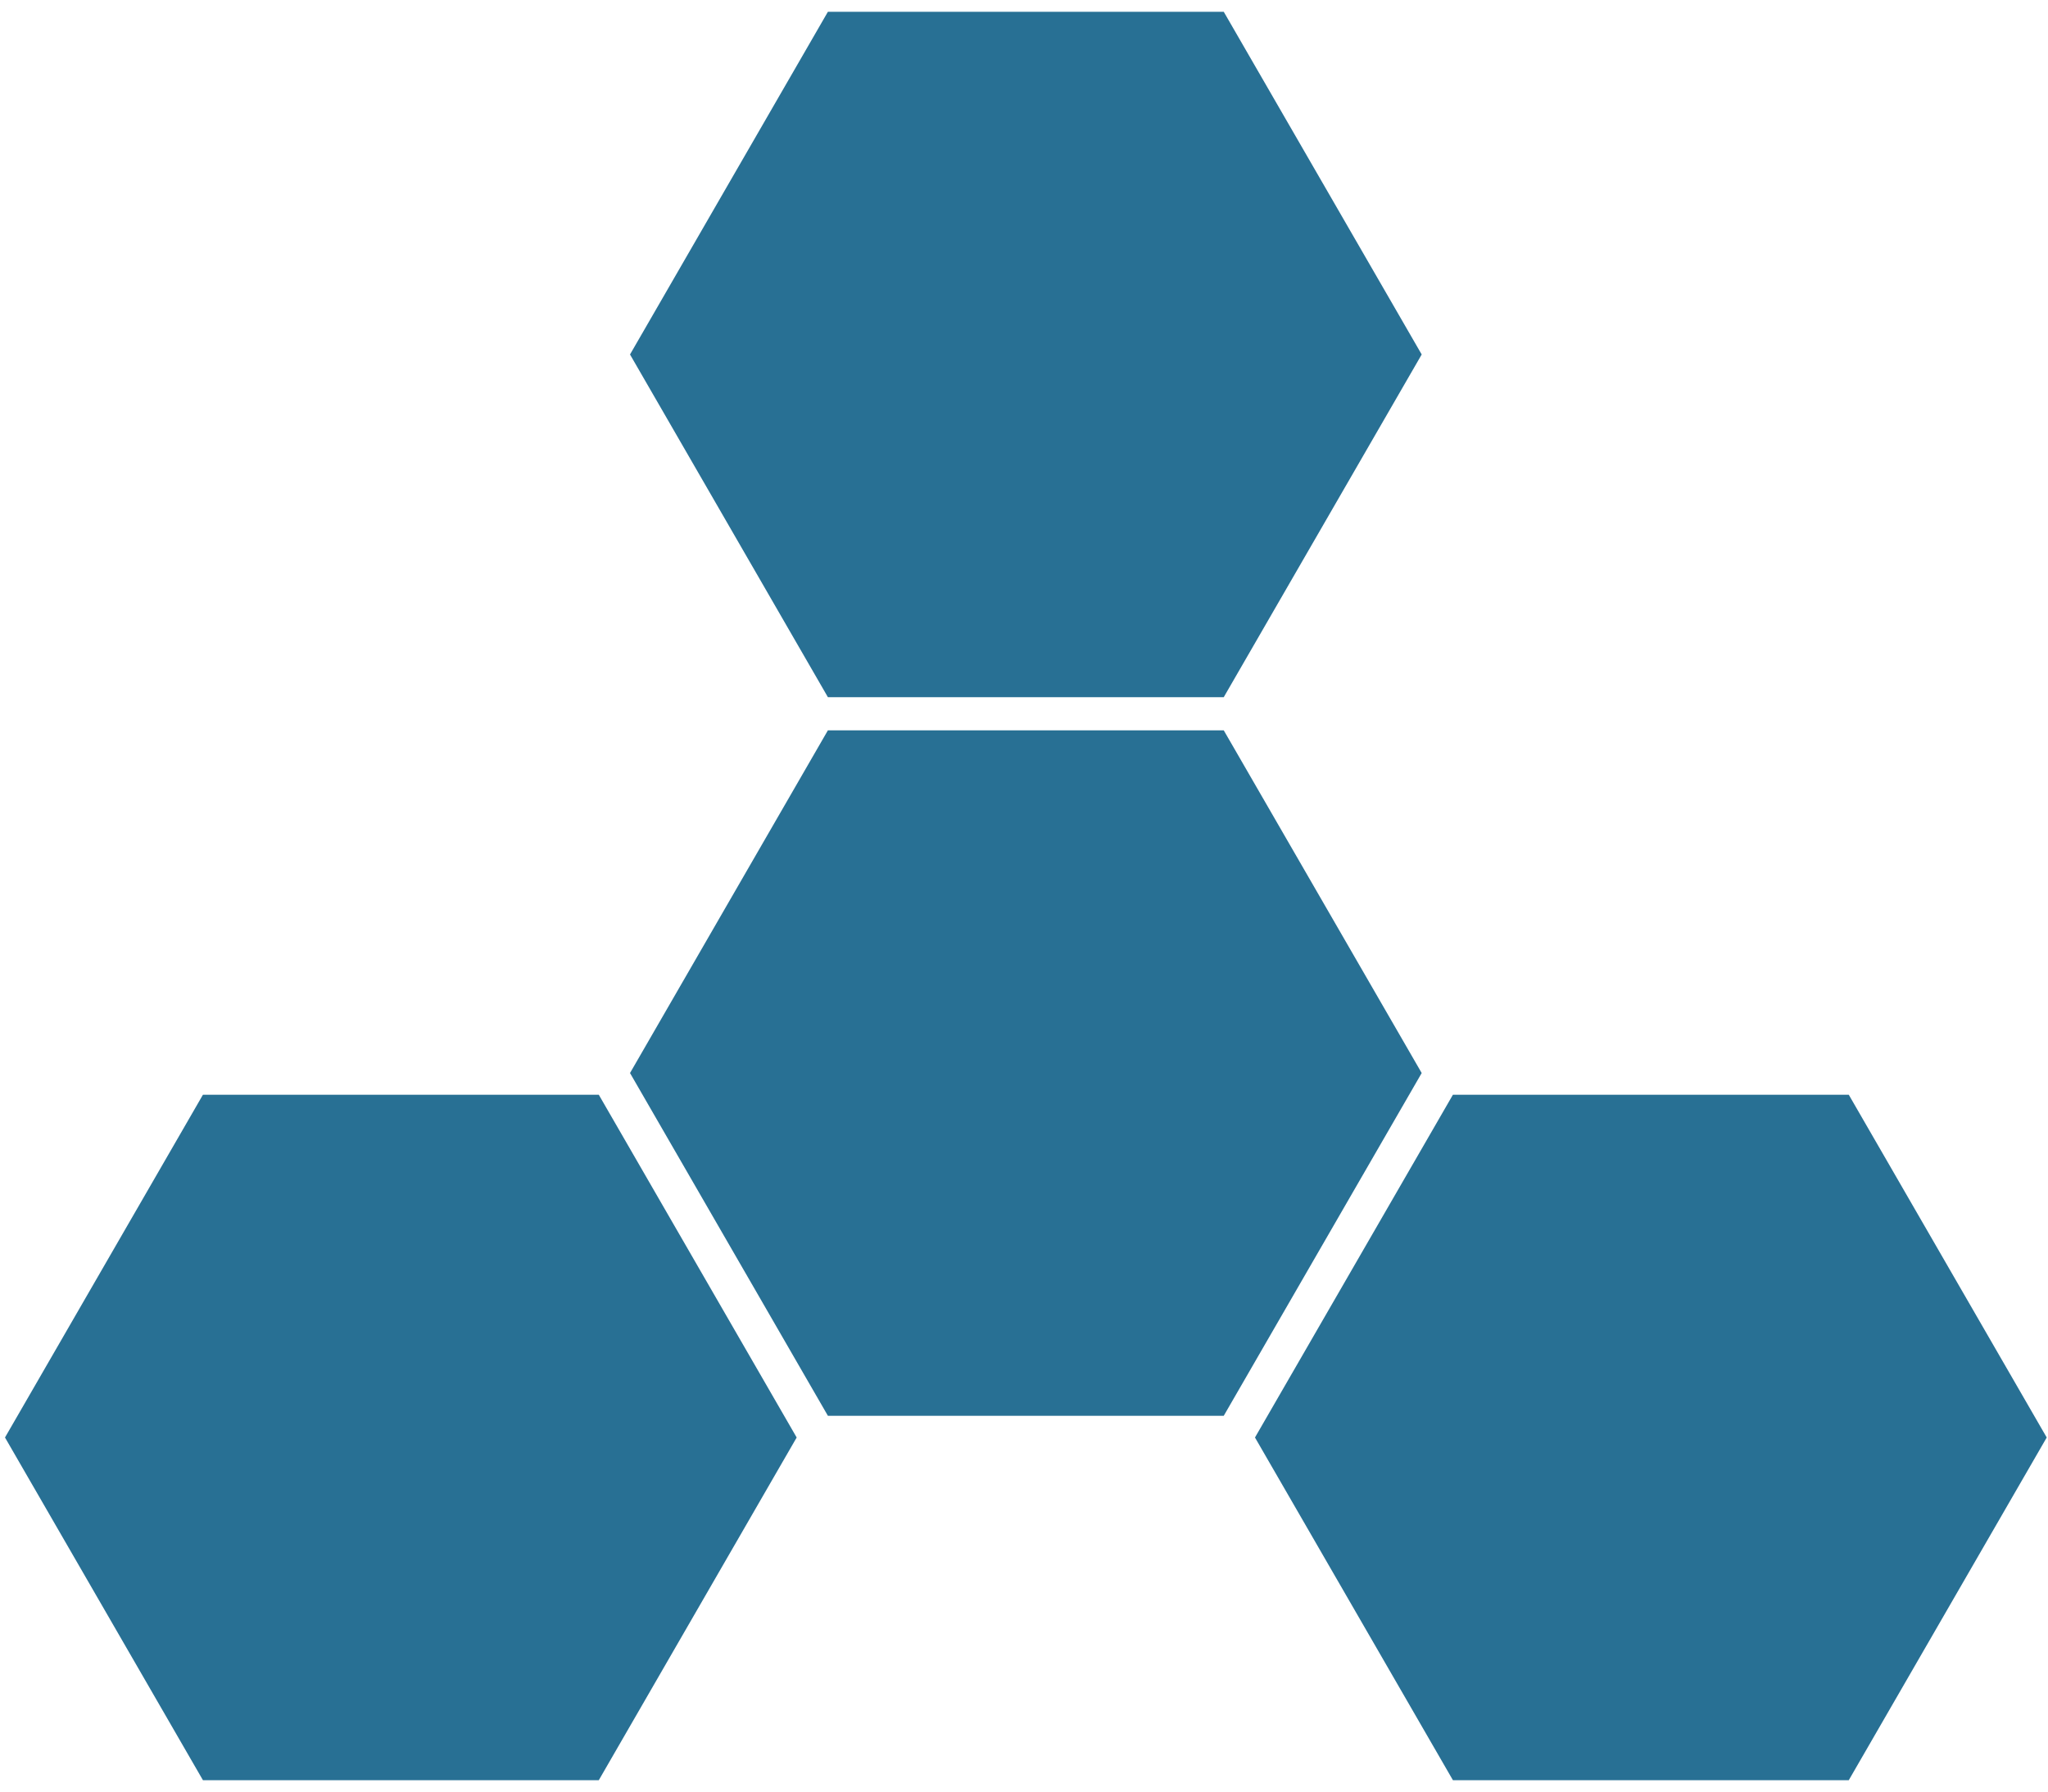
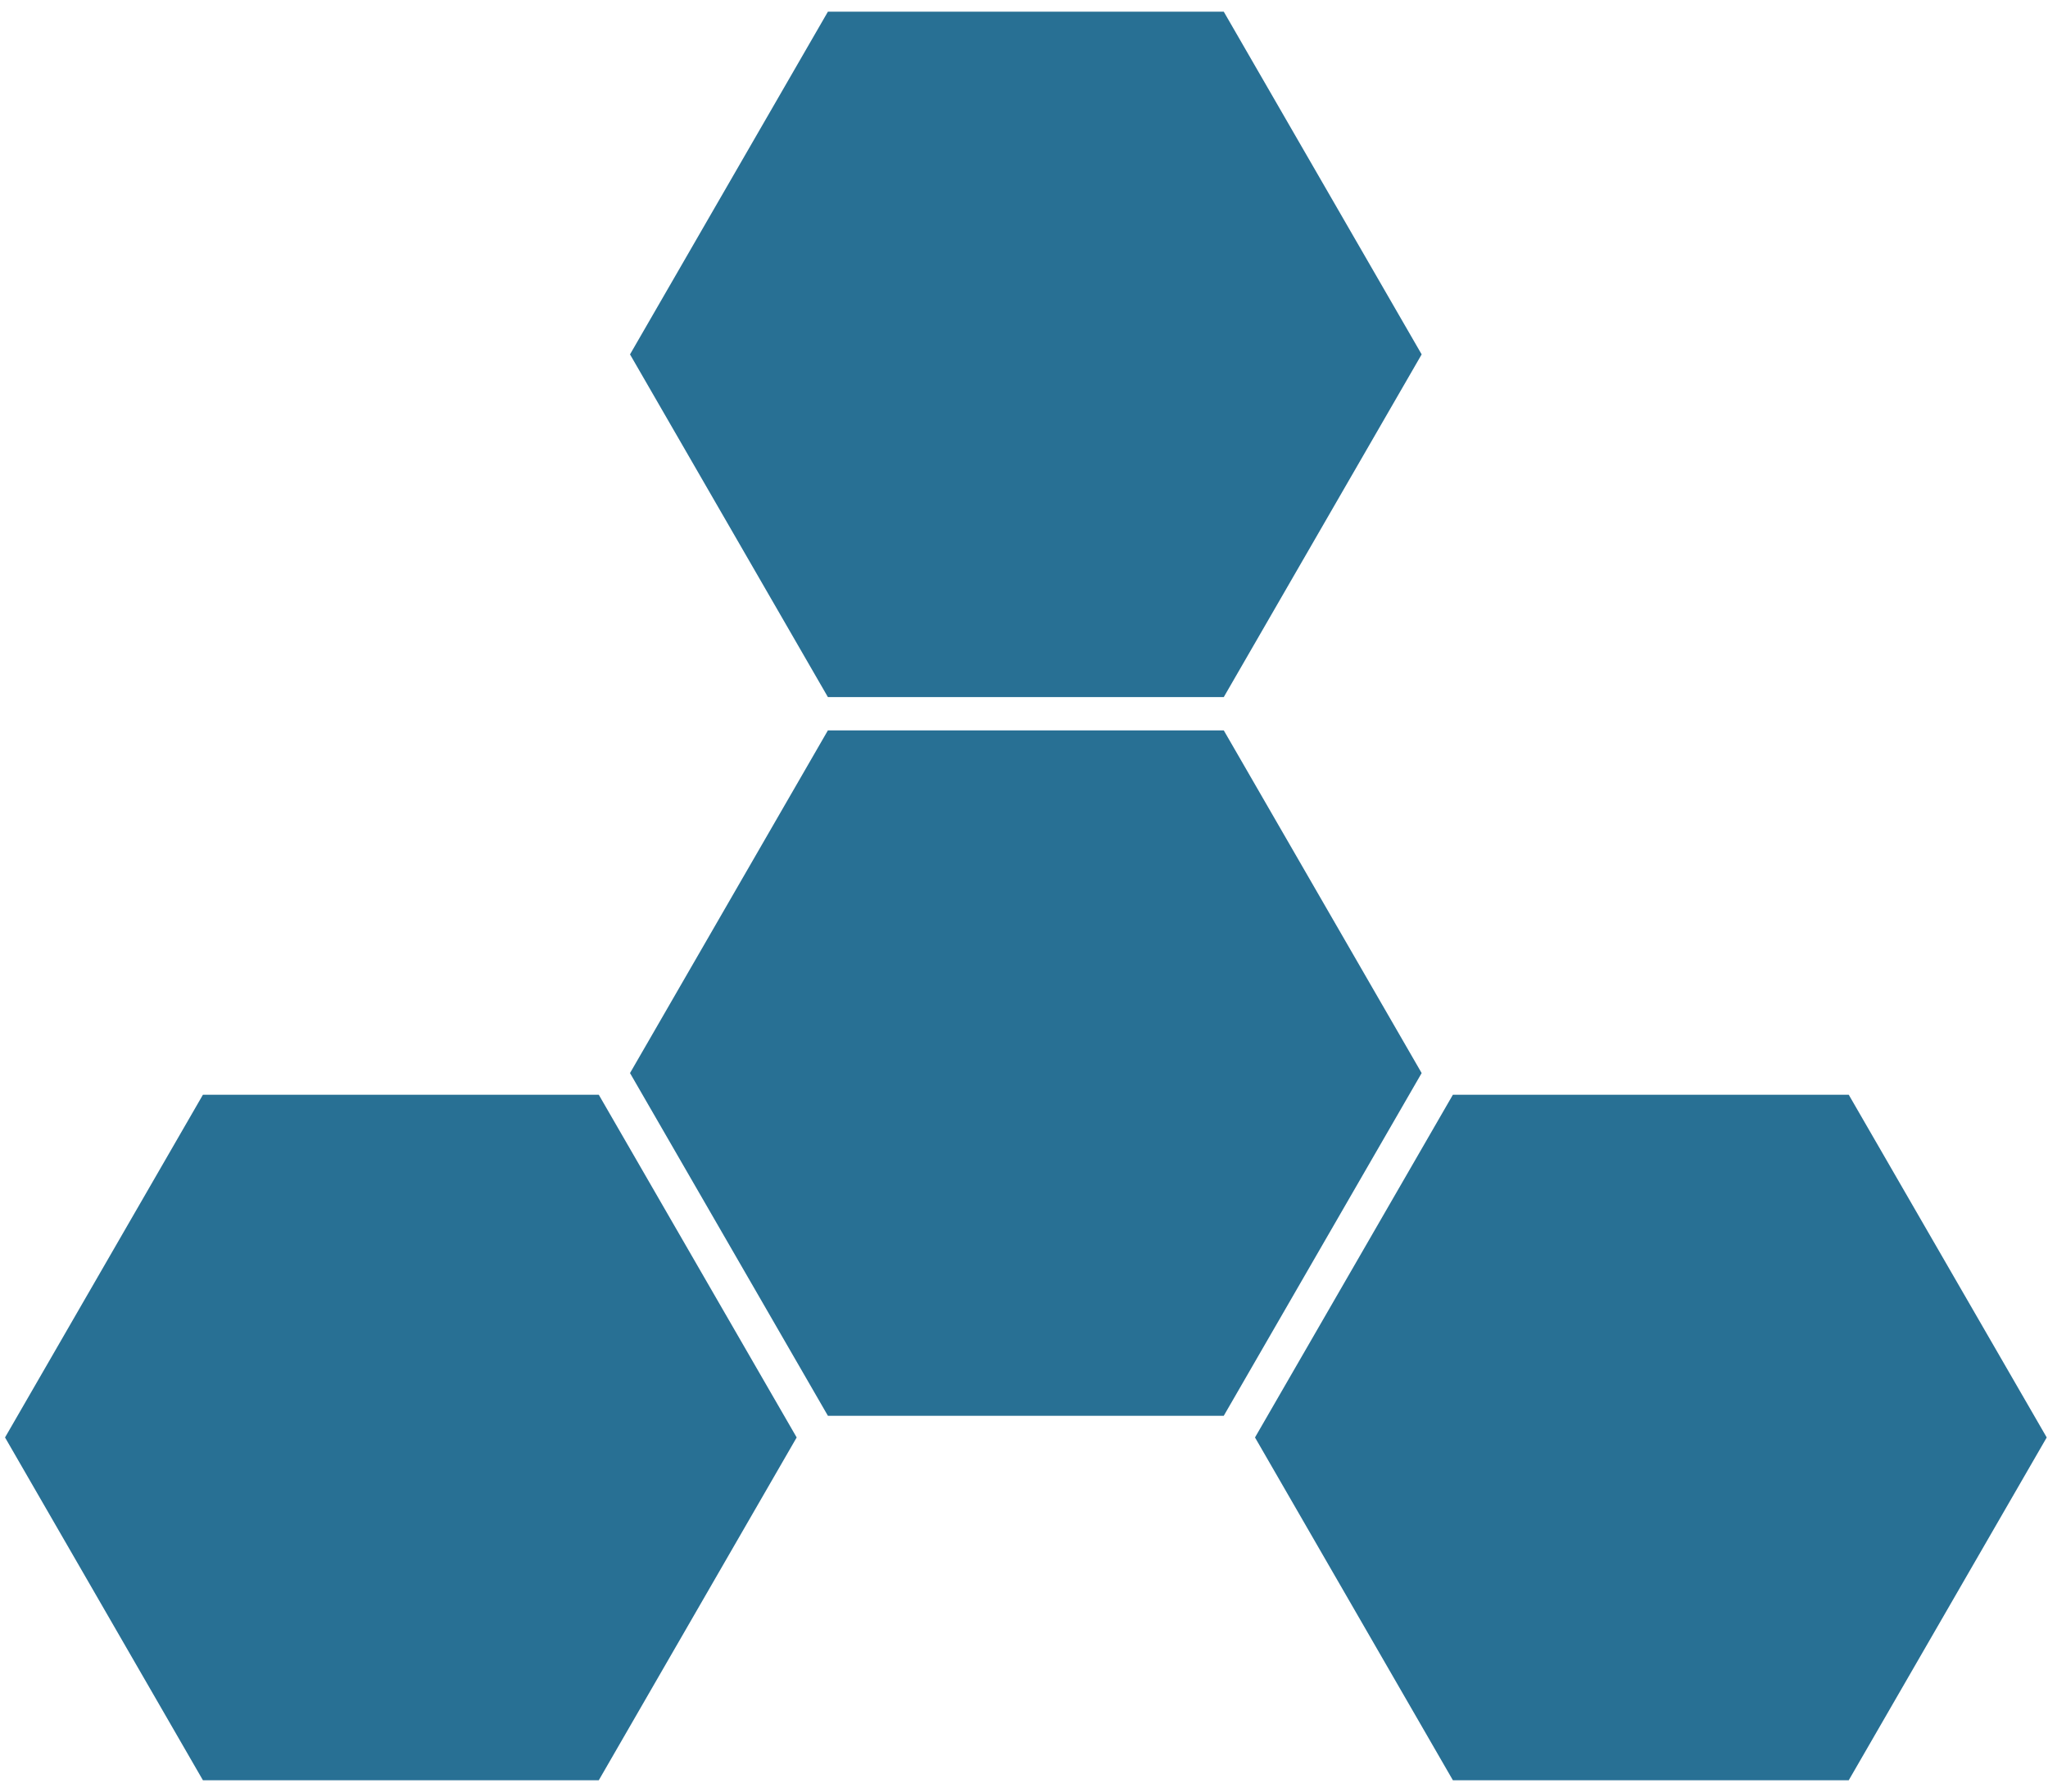
- <svg xmlns="http://www.w3.org/2000/svg" width="32" height="28" viewBox="0 0 32 28" fill="none">
-   <path d="M12.936 0.184H19.121L22.214 5.54L19.121 10.896H12.936L9.844 5.54L12.936 0.184Z" fill="#287094" />
-   <path d="M3.171 17.109H9.356L12.448 22.466L9.356 27.822H3.171L0.078 22.466L3.171 17.109Z" fill="#287094" />
-   <path d="M12.936 11.414H19.121L22.214 16.77L19.121 22.127H12.936L9.844 16.77L12.936 11.414Z" fill="#287094" />
-   <path d="M22.702 17.109H28.887L31.98 22.466L28.887 27.822H22.702L19.609 22.466L22.702 17.109Z" fill="#287094" />
+ <svg xmlns="http://www.w3.org/2000/svg" width="24" height="21" viewBox="0 0 24 21" fill="none">
+   <path d="M9.702 0.137H14.341L16.66 4.154L14.341 8.171H9.702L7.383 4.154L9.702 0.137Z" fill="#287094" />
+   <path d="M2.378 12.832H7.017L9.336 16.849L7.017 20.867H2.378L0.059 16.849L2.378 12.832Z" fill="#287094" />
+   <path d="M9.702 8.561H14.341L16.66 12.578L14.341 16.595H9.702L7.383 12.578L9.702 8.561Z" fill="#287094" />
+   <path d="M17.026 12.832H21.665L23.985 16.849L21.665 20.867H17.026L14.707 16.849L17.026 12.832Z" fill="#287094" />
</svg>
